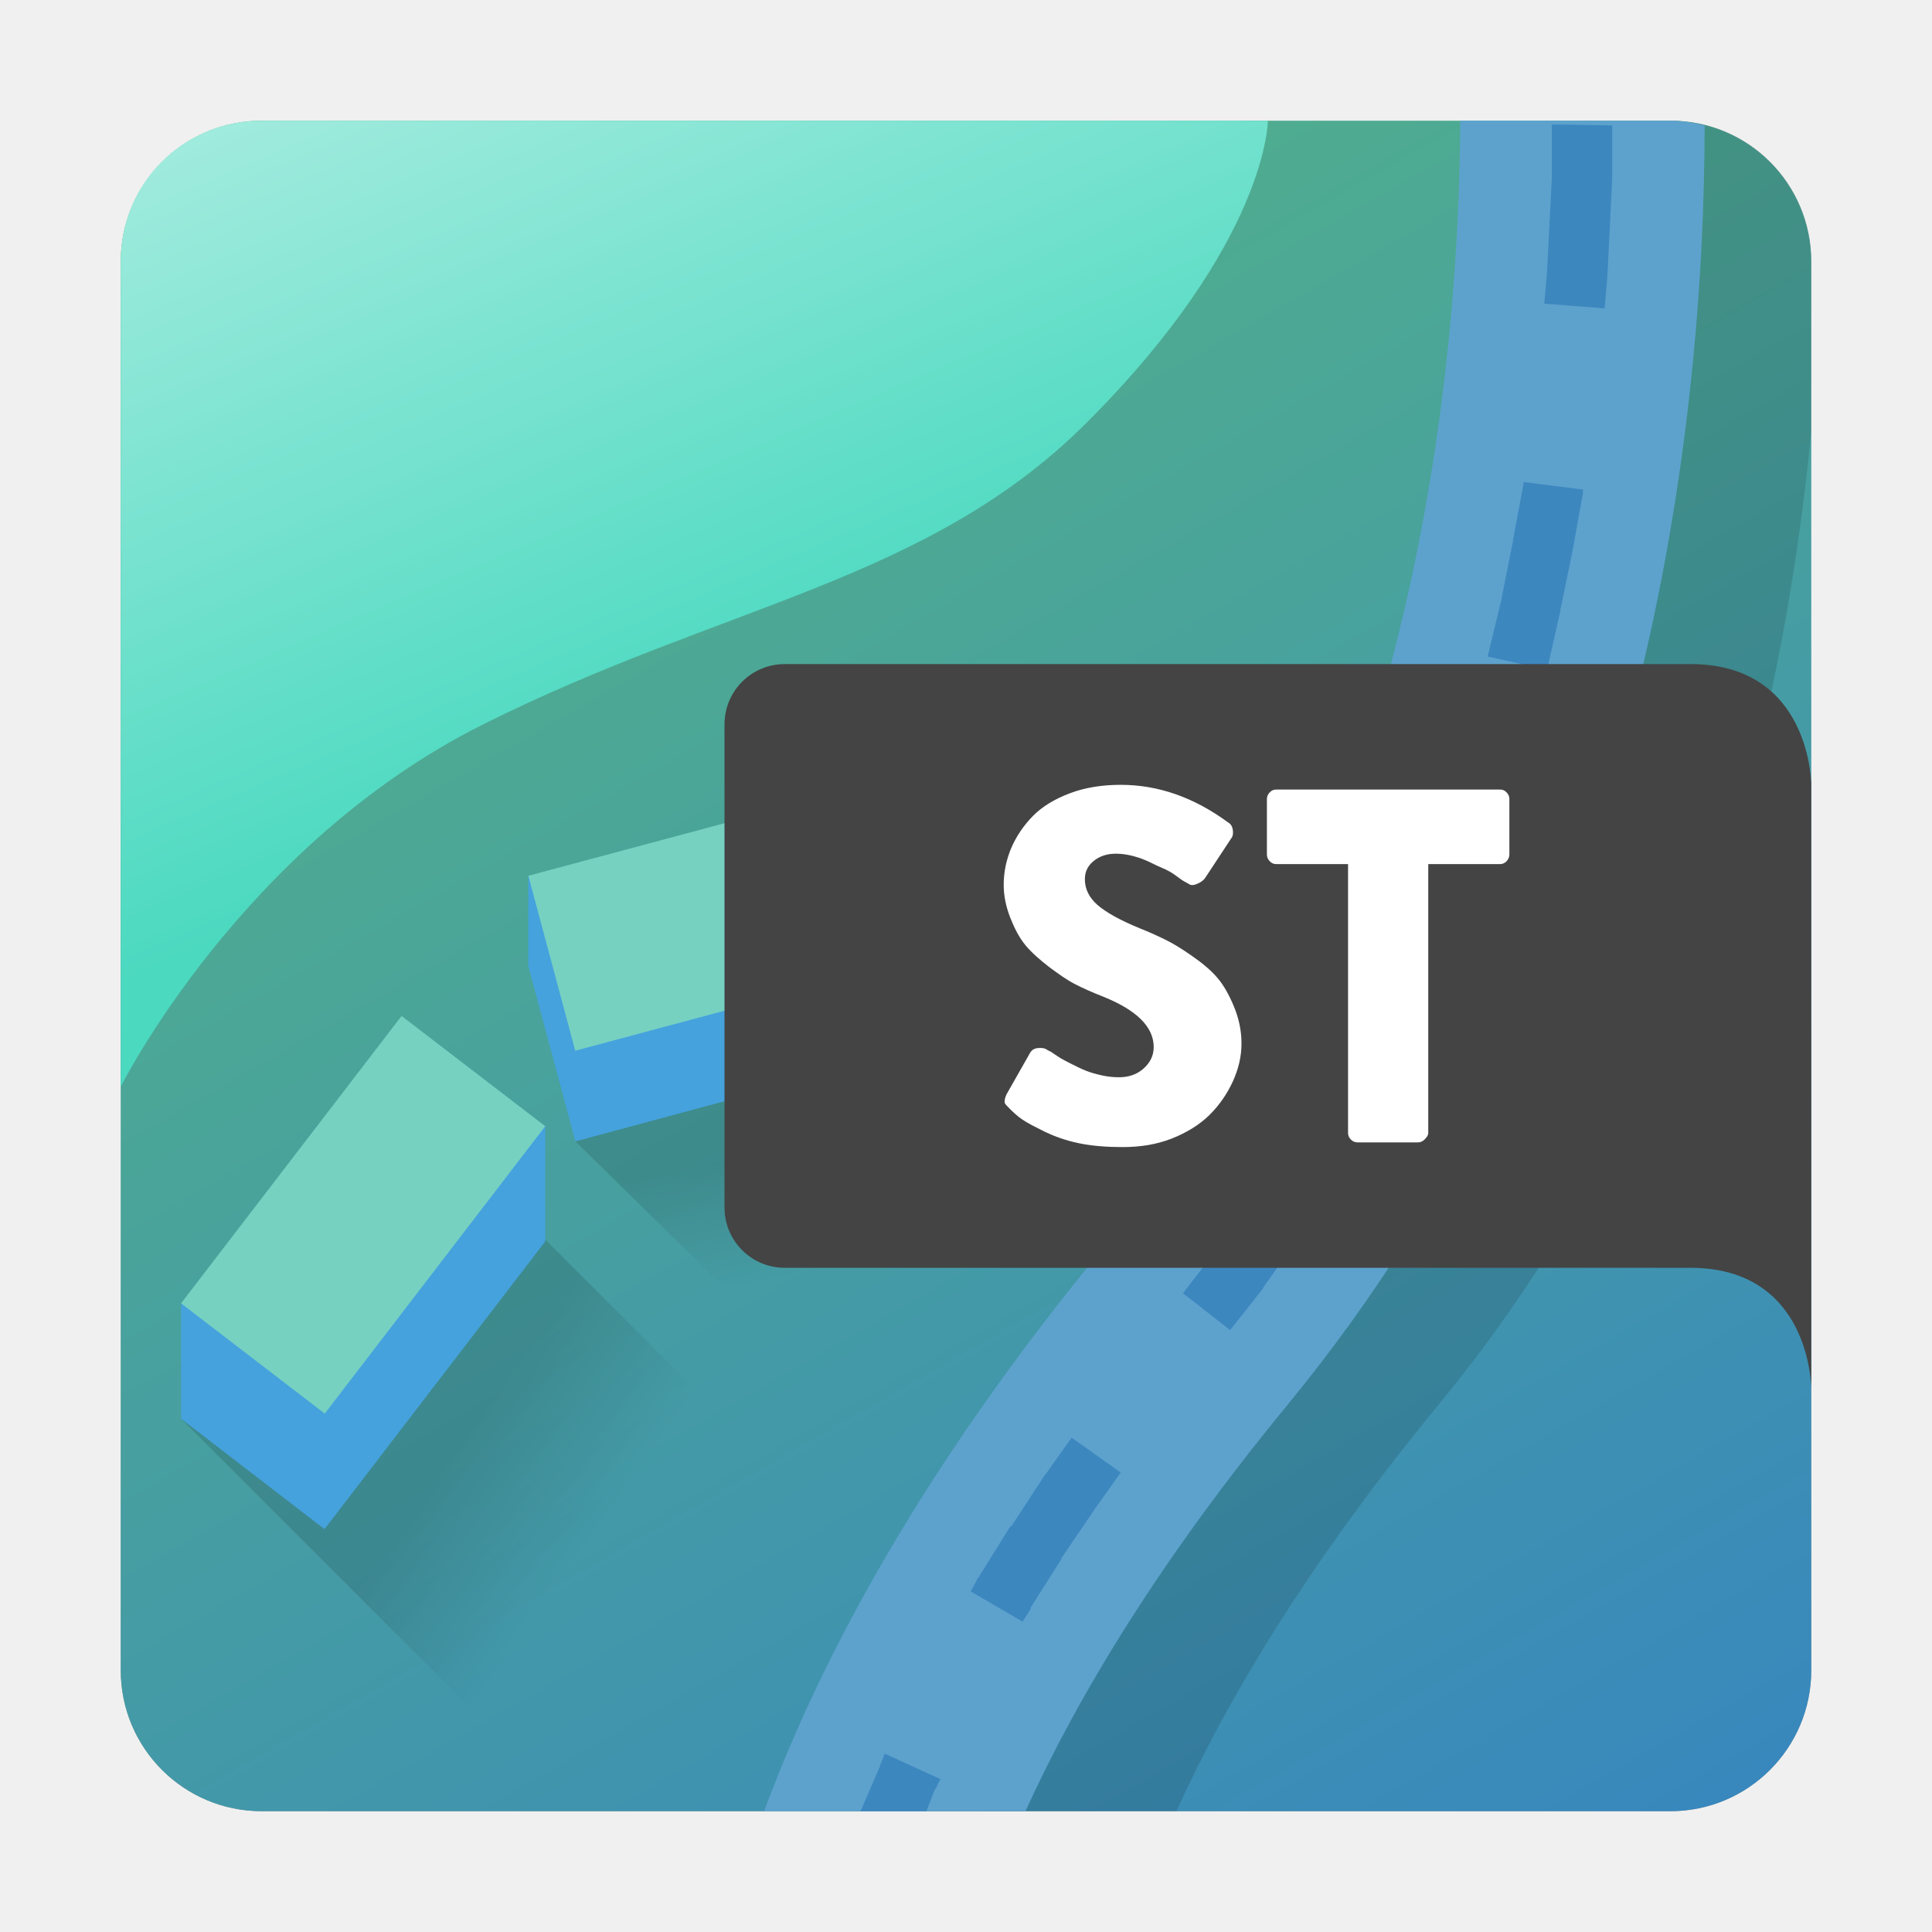
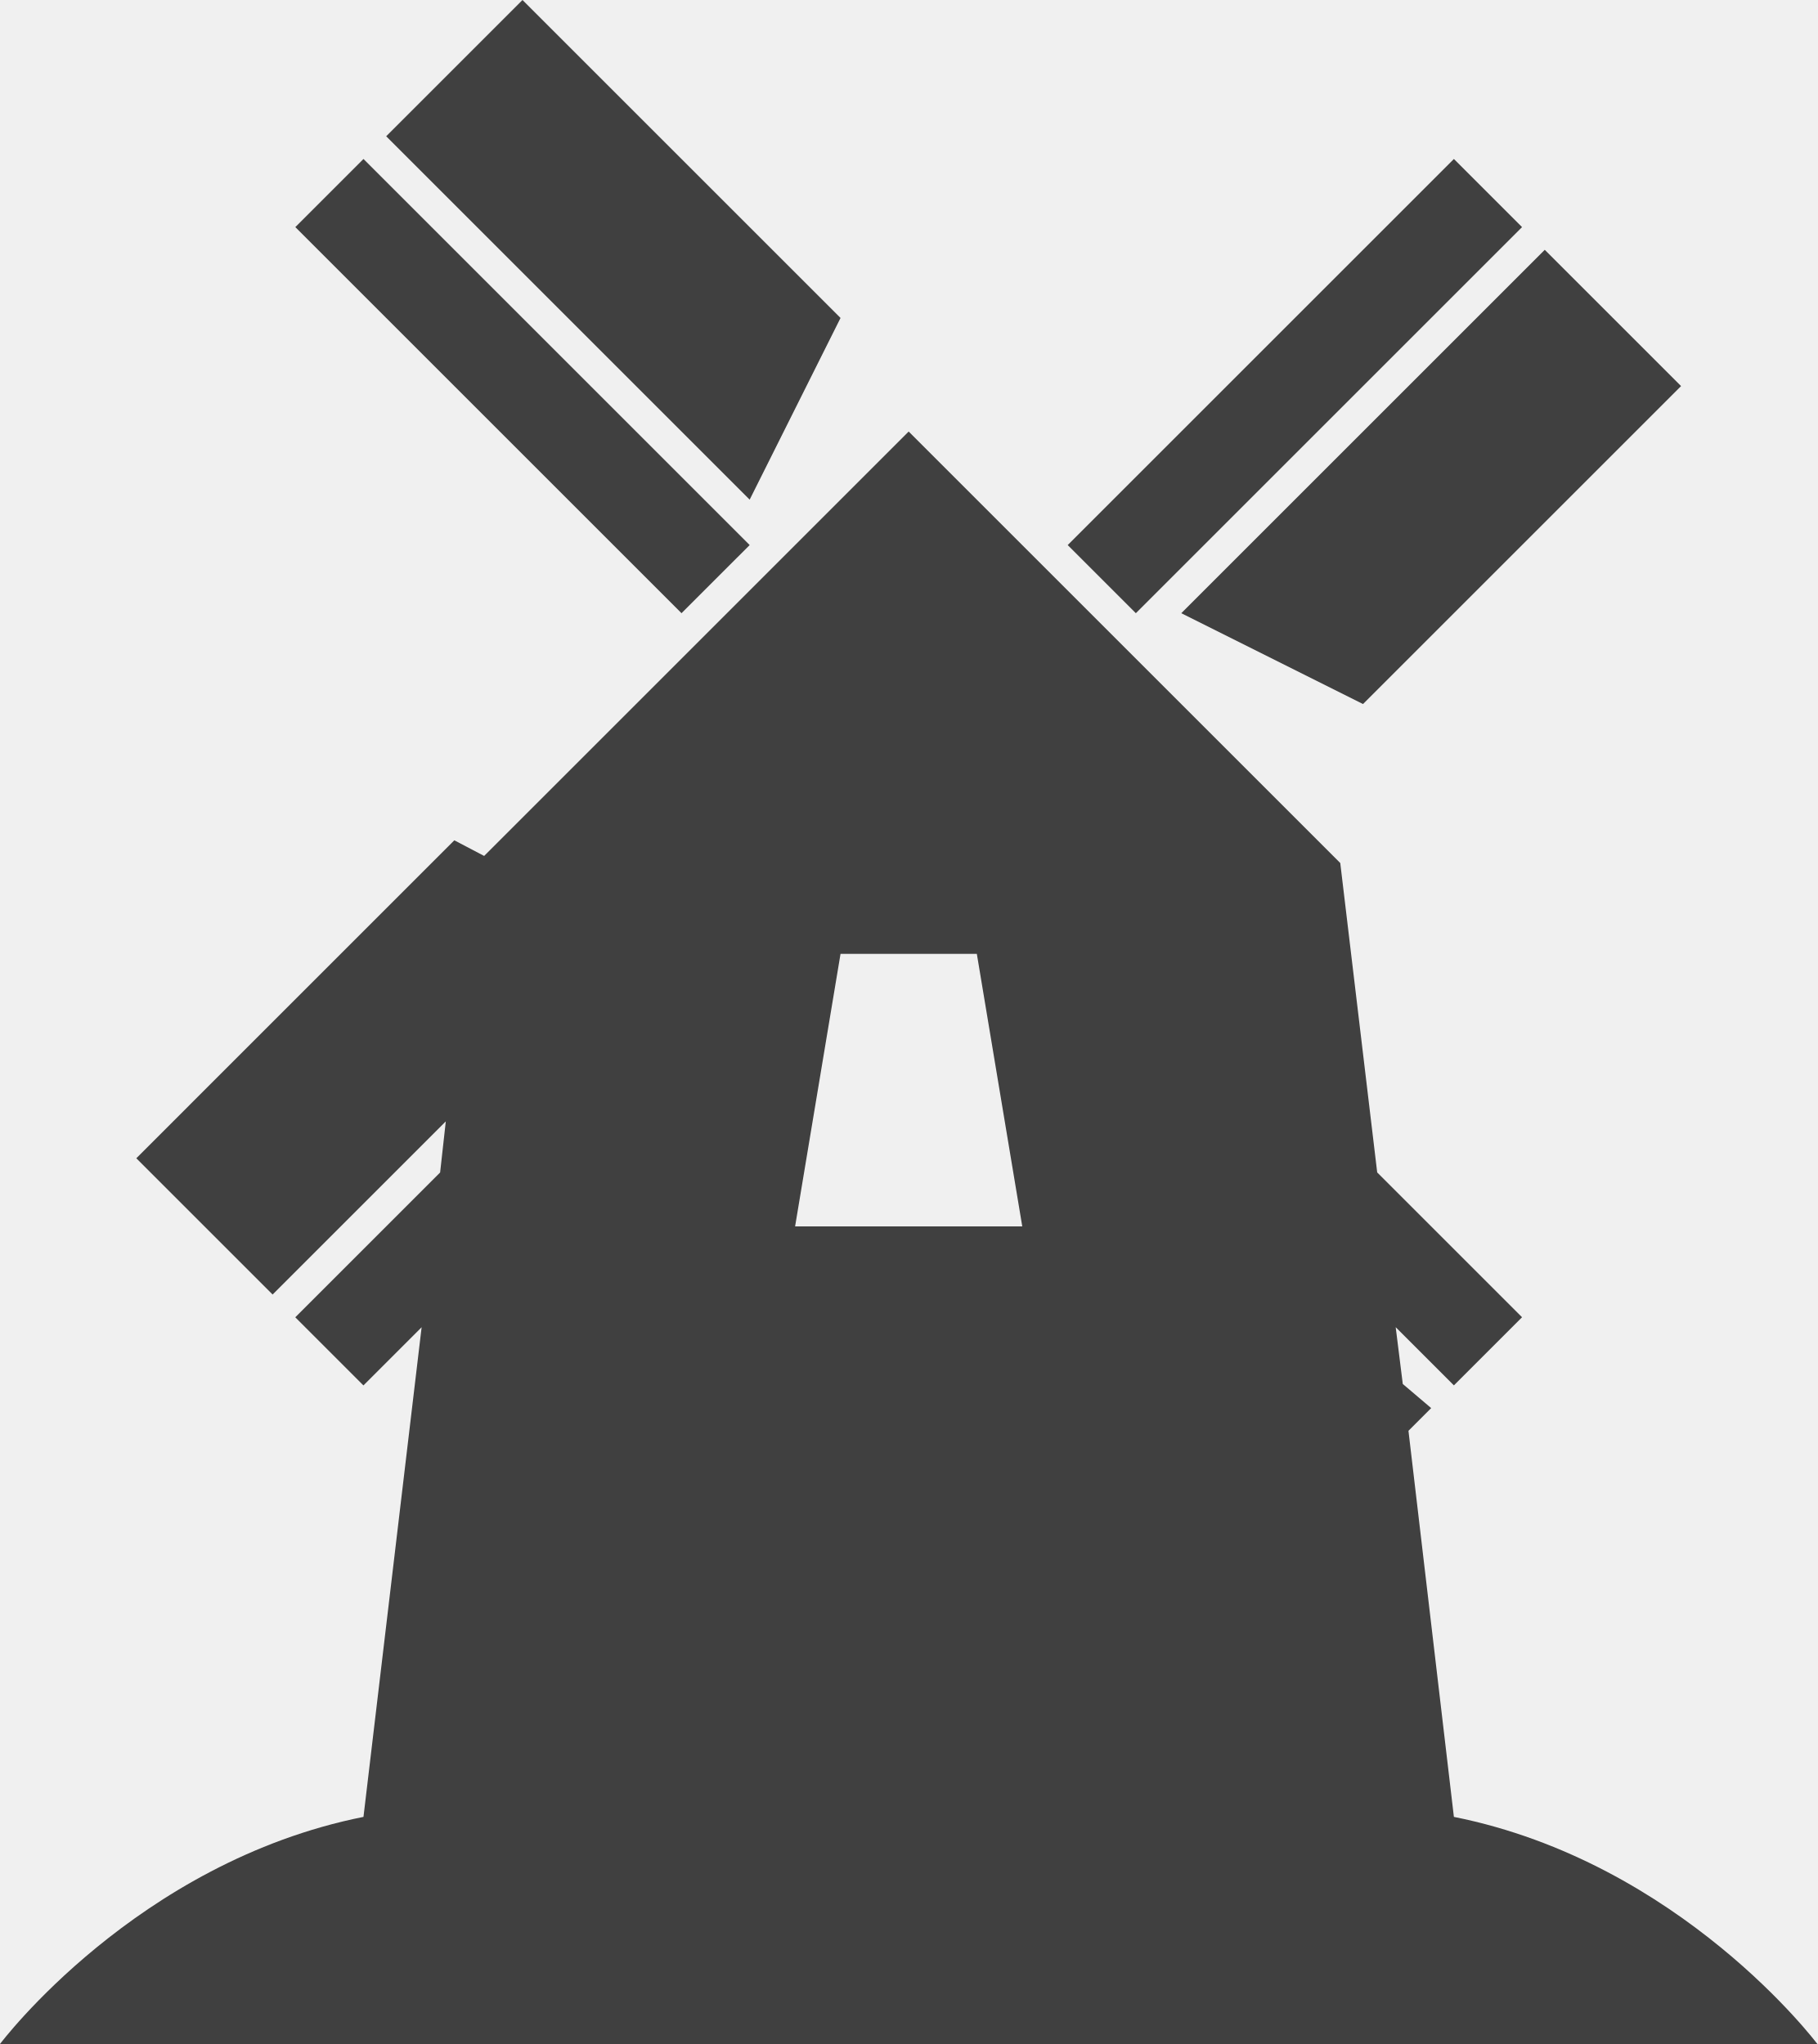
- <svg xmlns="http://www.w3.org/2000/svg" xmlns:xlink="http://www.w3.org/1999/xlink" width="32" height="32" id="svg2" version="1.1">
-   <defs id="defs4">
-     <linearGradient id="linearGradient4087">
-       <stop style="stop-color:#b3efe4;stop-opacity:1" offset="0" id="stop4089" />
-       <stop style="stop-color:#4bd9c0;stop-opacity:1" offset="1" id="stop4091" />
-     </linearGradient>
-     <linearGradient id="linearGradient4021">
-       <stop id="stop4023" offset="0" style="stop-color:#000000;stop-opacity:0;" />
-       <stop style="stop-color:#000000;stop-opacity:0;" offset="0.5" id="stop4031" />
-       <stop id="stop4025" offset="1" style="stop-color:#000000;stop-opacity:0.376" />
-     </linearGradient>
-     <linearGradient id="linearGradient3875">
-       <stop style="stop-color:#000000;stop-opacity:0.125" offset="0" id="stop3877" />
-       <stop style="stop-color:#000000;stop-opacity:0;" offset="1" id="stop3879" />
-     </linearGradient>
-     <linearGradient id="linearGradient3793">
-       <stop style="stop-color:#000000;stop-opacity:0.251" offset="0" id="stop3795" />
-       <stop style="stop-color:#000000;stop-opacity:0;" offset="1" id="stop3797" />
-     </linearGradient>
-     <linearGradient id="linearGradient3785">
-       <stop id="stop3787" offset="0" style="stop-color:#3887be;stop-opacity:1;" />
-       <stop id="stop3789" offset="1" style="stop-color:#8a8acb;stop-opacity:1" />
-     </linearGradient>
-     <linearGradient id="linearGradient3804">
-       <stop style="stop-color:#65ade5;stop-opacity:1" offset="0" id="stop3806" />
-       <stop style="stop-color:#3f87bf;stop-opacity:0;" offset="1" id="stop3808" />
-     </linearGradient>
-     <linearGradient id="linearGradient3757">
-       <stop style="stop-color:#3887be;stop-opacity:1;" offset="0" id="stop3759" />
-       <stop style="stop-color:#56b881;stop-opacity:1;" offset="1" id="stop3761" />
-     </linearGradient>
-     <linearGradient xlink:href="#linearGradient3804" id="linearGradient3810" x1="-40" y1="-1048.362" x2="-28" y2="-1020.362" gradientUnits="userSpaceOnUse" />
-     <linearGradient xlink:href="#linearGradient3804" id="linearGradient3814" gradientUnits="userSpaceOnUse" x1="-8" y1="-1042.362" x2="-8" y2="-1028.362" gradientTransform="translate(0,2038.724)" />
-     <linearGradient xlink:href="#linearGradient3785" id="linearGradient3783" x1="8" y1="52" x2="44" y2="52" gradientUnits="userSpaceOnUse" />
-     <linearGradient xlink:href="#linearGradient3793" id="linearGradient3799" x1="56" y1="51" x2="56" y2="55" gradientUnits="userSpaceOnUse" />
-     <linearGradient id="linearGradient3875-7">
-       <stop style="stop-color:#000000;stop-opacity:0.125" offset="0" id="stop3877-4" />
-       <stop style="stop-color:#000000;stop-opacity:0;" offset="1" id="stop3879-2" />
-     </linearGradient>
-     <linearGradient gradientTransform="translate(-237,-39)" y2="46.993" x2="251.955" y1="43.924" x1="247.611" gradientUnits="userSpaceOnUse" id="linearGradient3900" xlink:href="#linearGradient3875-7" />
-     <radialGradient xlink:href="#linearGradient4021" id="radialGradient3839" gradientUnits="userSpaceOnUse" gradientTransform="matrix(1.571428,0,0,1.428571,18.28571,432.1547)" cx="-32" cy="-1008.362" fx="-32" fy="-1008.362" r="28" />
-     <linearGradient xlink:href="#linearGradient3757" id="linearGradient3841" gradientUnits="userSpaceOnUse" gradientTransform="matrix(1.166667,0,0,1.166667,-69.33334,-2210.785)" x1="16" y1="992.362" x2="48" y2="1048.362" />
-     <linearGradient xlink:href="#linearGradient3875-7" id="linearGradient3843" gradientUnits="userSpaceOnUse" gradientTransform="translate(-1,989.8622)" x1="259.573" y1="35.098" x2="260.416" y2="39.09" />
-     <linearGradient xlink:href="#linearGradient3875" id="linearGradient3845" gradientUnits="userSpaceOnUse" gradientTransform="translate(-1,989.8622)" x1="247.611" y1="43.924" x2="251.955" y2="46.993" />
-     <linearGradient xlink:href="#linearGradient4087" id="linearGradient3847" gradientUnits="userSpaceOnUse" x1="12" y1="984.362" x2="24" y2="1012.362" />
-     <radialGradient xlink:href="#linearGradient4021" id="radialGradient3891" gradientUnits="userSpaceOnUse" gradientTransform="matrix(1.571428,0,0,1.428571,18.28571,432.1547)" cx="-32" cy="-1008.362" fx="-32" fy="-1008.362" r="28" />
-     <linearGradient xlink:href="#linearGradient3757" id="linearGradient3893" gradientUnits="userSpaceOnUse" gradientTransform="matrix(1.166667,0,0,1.166667,-69.33334,-2210.785)" x1="16" y1="992.362" x2="48" y2="1048.362" />
-     <linearGradient xlink:href="#linearGradient3875-7" id="linearGradient3895" gradientUnits="userSpaceOnUse" gradientTransform="translate(-1,989.8622)" x1="259.573" y1="35.098" x2="260.416" y2="39.09" />
-     <linearGradient xlink:href="#linearGradient3875" id="linearGradient3897" gradientUnits="userSpaceOnUse" gradientTransform="translate(-1,989.8622)" x1="247.611" y1="43.924" x2="251.955" y2="46.993" />
-     <linearGradient xlink:href="#linearGradient4087" id="linearGradient3899" gradientUnits="userSpaceOnUse" x1="12" y1="984.362" x2="24" y2="1012.362" />
-     <linearGradient xlink:href="#linearGradient4087" id="linearGradient3906" gradientUnits="userSpaceOnUse" x1="12" y1="984.362" x2="24" y2="1012.362" gradientTransform="matrix(0.2857135,0,0,0.2857135,58.85716,752.8314)" />
-     <linearGradient xlink:href="#linearGradient3757" id="linearGradient3921" gradientUnits="userSpaceOnUse" gradientTransform="matrix(0.3333325,0,0,0.3333325,-78.66663,-1384.483)" x1="16" y1="992.362" x2="48" y2="1048.362" />
-     <radialGradient xlink:href="#linearGradient4021" id="radialGradient3924" gradientUnits="userSpaceOnUse" gradientTransform="matrix(0.4489784,0,0,0.4081621,-53.63268,-629.359)" cx="-32" cy="-1008.362" fx="-32" fy="-1008.362" r="28" />
-     <linearGradient xlink:href="#linearGradient3875" id="linearGradient3927" gradientUnits="userSpaceOnUse" gradientTransform="translate(-1,989.8622)" x1="247.611" y1="43.924" x2="251.955" y2="46.993" />
-     <linearGradient xlink:href="#linearGradient3875-7" id="linearGradient3929" gradientUnits="userSpaceOnUse" gradientTransform="translate(-1,989.8622)" x1="259.573" y1="35.098" x2="260.416" y2="39.09" />
-   </defs>
-   <g id="layer1" transform="translate(0,-1020.363)">
-     <g id="g3807" transform="matrix(0.5,0,0,0.5,0,526.1811)">
-       <rect y="988.362" x="0" height="64" width="64" id="rect3037" style="color:#000000;fill:#a7f953;fill-opacity:0;fill-rule:nonzero;stroke:none;stroke-width:1.5;marker:none;visibility:visible;display:inline;overflow:visible;enable-background:accumulate" />
-       <rect style="color:#000000;fill:url(#radialGradient3839);fill-opacity:1;fill-rule:nonzero;stroke:none;stroke-width:8;marker:none;visibility:visible;display:inline;overflow:visible;enable-background:accumulate" id="rect4011" width="56" height="56" x="-60" y="-1048.362" rx="4.667" transform="scale(-1,-1)" />
-       <rect transform="scale(-1,-1)" rx="4.667" y="-1048.362" x="-60" height="56" width="56" id="rect3892" style="color:#000000;fill:url(#linearGradient3841);fill-opacity:1;fill-rule:nonzero;stroke:none;stroke-width:8;marker:none;visibility:visible;display:inline;overflow:visible;enable-background:accumulate" />
-       <g transform="translate(-232.5,1.5)" id="g3954">
-         <path style="color:#000000;fill:url(#linearGradient3843);fill-opacity:1;fill-rule:nonzero;stroke:none;stroke-width:1.5;marker:none;visibility:visible;display:inline;overflow:visible;enable-background:accumulate" d="m 251.562,1024.675 9.688,9.517 8.437,-9.682 -8.609,-8.7 z" id="path3883" />
-         <path style="color:#000000;fill:#45a2dd;fill-opacity:1;fill-rule:nonzero;stroke:none;stroke-width:1.5;marker:none;visibility:visible;display:inline;overflow:visible;enable-background:accumulate" d="m 250,1015.862 0,3 1.562,5.812 11.594,-3.125 0,-3 z" id="rect3868" />
-         <rect transform="matrix(0.9659258,-0.258819,0.258819,0.9659258,0,0)" y="1045.965" x="-21.444" height="6" width="12" id="rect3866" style="color:#000000;fill:#76d1c1;fill-opacity:1;fill-rule:nonzero;stroke:none;stroke-width:1.5;marker:none;visibility:visible;display:inline;overflow:visible;enable-background:accumulate" />
-       </g>
-       <g transform="translate(-226,0)" id="g3946">
-         <path id="path3864" transform="translate(-2,988.3622)" d="m 280.375,4 c -0.055,9.196 -0.794,25.139 -10.906,37.438 -5.8,7.054 -9.216,13.32 -11.156,18.562 l 8.656,0 c 1.734,-3.807 4.436,-8.298 8.688,-13.469 8.506,-10.345 11.387,-22.42 12.344,-32.25 l 0,-5.625 C 288,6.071 285.929,4 283.344,4 L 280.375,4 z" style="font-size:medium;font-style:normal;font-variant:normal;font-weight:normal;font-stretch:normal;text-indent:0;text-align:start;text-decoration:none;line-height:normal;letter-spacing:normal;word-spacing:normal;text-transform:none;direction:ltr;block-progression:tb;writing-mode:lr-tb;text-anchor:start;baseline-shift:baseline;color:#000000;fill:#000000;fill-opacity:0.125;stroke:none;stroke-width:8;marker:none;visibility:visible;display:inline;overflow:visible;enable-background:accumulate;font-family:Sans;-inkscape-font-specification:Sans" />
-         <path id="path39" transform="translate(-2,988.3622)" d="m 276.375,4 c -0.055,9.196 -1.794,25.139 -11.906,37.438 -5.8,7.054 -9.216,13.32 -11.156,18.562 l 8.656,0 c 1.734,-3.807 4.436,-8.298 8.688,-13.469 11.777,-14.324 13.794,-32.004 13.812,-42.375 C 284.105,4.066 283.736,4 283.344,4 L 276.375,4 z" style="font-size:medium;font-style:normal;font-variant:normal;font-weight:normal;font-stretch:normal;text-indent:0;text-align:start;text-decoration:none;line-height:normal;letter-spacing:normal;word-spacing:normal;text-transform:none;direction:ltr;block-progression:tb;writing-mode:lr-tb;text-anchor:start;baseline-shift:baseline;color:#000000;fill:#5da2cd;fill-opacity:1;stroke:none;stroke-width:8;marker:none;visibility:visible;display:inline;overflow:visible;enable-background:accumulate;font-family:Sans;-inkscape-font-specification:Sans" />
-         <path style="font-size:medium;font-style:normal;font-variant:normal;font-weight:normal;font-stretch:normal;text-indent:0;text-align:start;text-decoration:none;line-height:normal;letter-spacing:normal;word-spacing:normal;text-transform:none;direction:ltr;block-progression:tb;writing-mode:lr-tb;text-anchor:start;baseline-shift:baseline;color:#000000;fill:#3d87bf;fill-opacity:1;stroke:none;stroke-width:2;marker:none;visibility:visible;display:inline;overflow:visible;enable-background:accumulate;font-family:Sans;-inkscape-font-specification:Sans" d="m 277.406,992.487 0,1.719 0,0.062 -0.156,3.062 0,0.031 -0.094,1.062 2,0.156 0.094,-1.094 0,-0.031 0.156,-3.156 0,-0.031 0,-1.75 -2,-0.031 z m -0.938,11.844 0,0.031 0,0.031 -0.344,1.844 0,0.031 -0.375,1.875 0,0.031 -0.469,1.938 1.969,0.438 0.438,-1.938 0,-0.031 0.406,-1.969 0.344,-1.906 0,-0.031 0,-0.031 0,-0.062 -1.969,-0.25 z m -2.875,11.438 -0.094,0.281 0,0.031 -0.75,1.969 -0.031,0.062 -0.812,1.969 -0.031,0.031 -0.5,1.094 1.812,0.844 0.531,-1.125 0,-0.031 0.875,-2.062 0,-0.031 0.781,-2.031 0,-0.031 0.125,-0.344 -1.906,-0.625 z m -5,10.594 -1,1.562 -0.031,0.062 -1.312,1.844 -0.031,0.031 -1.031,1.344 1.562,1.219 1.062,-1.344 0.031,-0.031 0,-0.031 1.375,-1.938 0.031,0 0,-0.031 1.031,-1.594 -1.688,-1.094 z m -7.094,9.625 -0.844,1.188 -0.031,0.031 -1.125,1.719 -0.031,0 -1.031,1.656 0,0.031 -0.031,0 -0.25,0.469 1.719,1 0.281,-0.438 -0.031,0 1.031,-1.625 0,-0.031 1.125,-1.656 0.844,-1.188 -1.625,-1.156 z m -6.188,10.469 -0.156,0.375 0,0.031 -0.594,1.375 0,0.031 -0.031,0.031 -0.031,0.062 2.188,0 0.281,-0.719 0.031,-0.031 0.156,-0.312 -1.844,-0.844 z" id="path3906" />
-       </g>
-       <g transform="translate(-230,0.5)" id="g3961">
-         <path style="color:#000000;fill:url(#linearGradient3845);fill-opacity:1;fill-rule:nonzero;stroke:none;stroke-width:1.5;marker:none;visibility:visible;display:inline;overflow:visible;enable-background:accumulate" d="m 236,1034.862 11,11 8,-10 -7,-7" id="path3873" />
-         <path style="color:#000000;fill:#45a2dd;fill-opacity:1;fill-rule:nonzero;stroke:none;stroke-width:1.5;marker:none;visibility:visible;display:inline;overflow:visible;enable-background:accumulate" d="m 236,1031.05 0,3.812 4.75,3.656 7.312,-9.531 0,-3.812 z" id="rect3859" />
-         <rect style="color:#000000;fill:#76d1c1;fill-opacity:1;fill-rule:nonzero;stroke:none;stroke-width:1.5;marker:none;visibility:visible;display:inline;overflow:visible;enable-background:accumulate" id="rect3857" width="12" height="6" x="-674.312" y="814.886" transform="matrix(0.6087614,-0.7933533,0.7933533,0.6087614,0,0)" />
-       </g>
-       <path id="path3971" d="M 8.656,992.362 C 6.071,992.362 4,994.433 4,997.018 l 0,27.344 c 0,0 4,-8 12,-12 8,-4 14.73,-4.73 20,-10 6,-6 6,-10 6,-10 z" style="color:#000000;fill:url(#linearGradient3847);fill-opacity:1;fill-rule:nonzero;stroke:none;stroke-width:1.5;marker:none;visibility:visible;display:inline;overflow:visible;enable-background:accumulate" />
-       <g transform="translate(0,-6)" id="g4055">
-         <path id="rect3939" d="m 26,1016.362 c -1.108,0 -2,0.892 -2,2 l 0,16 c 0,1.108 0.892,2 2,2 l 30,0 c 4,0 4,4 4,4 l 0,-4 0,-16 c 0,0 0,-4 -4,-4 z" style="color:#000000;fill:#444444;fill-opacity:1;fill-rule:nonzero;stroke:none;stroke-width:1.5;marker:none;visibility:visible;display:inline;overflow:visible;enable-background:accumulate" />
-         <g id="text3935" style="font-size:19.032px;font-style:normal;font-variant:normal;font-weight:bold;font-stretch:normal;text-indent:0;text-align:start;text-decoration:none;line-height:100%;letter-spacing:normal;word-spacing:normal;text-transform:none;direction:ltr;block-progression:tb;writing-mode:lr-tb;text-anchor:start;baseline-shift:baseline;color:#000000;fill:#ffffff;fill-opacity:1;fill-rule:nonzero;stroke:none;stroke-width:2;marker:none;visibility:visible;display:inline;overflow:visible;enable-background:accumulate;font-family:Brandon Grotesque;-inkscape-font-specification:Brandon Grotesque">
-           <path id="path4096" transform="translate(0,994.3622)" d="m 37.125,26 c -0.619,0 -1.188,0.091 -1.688,0.281 -0.499,0.19 -0.909,0.435 -1.219,0.75 -0.309,0.315 -0.551,0.672 -0.719,1.062 -0.163,0.385 -0.25,0.795 -0.25,1.219 -10e-7,0.385 0.083,0.746 0.219,1.094 0.136,0.347 0.294,0.651 0.5,0.906 0.212,0.255 0.488,0.491 0.781,0.719 0.299,0.223 0.567,0.416 0.844,0.562 0.282,0.146 0.591,0.281 0.906,0.406 1.145,0.451 1.719,1.014 1.719,1.688 -5e-6,0.293 -0.127,0.529 -0.344,0.719 -0.212,0.185 -0.476,0.281 -0.812,0.281 -0.174,0 -0.367,-0.019 -0.562,-0.062 C 36.305,35.581 36.132,35.534 35.969,35.469 35.806,35.404 35.663,35.331 35.5,35.25 c -0.157,-0.081 -0.303,-0.154 -0.406,-0.219 -0.103,-0.065 -0.2,-0.134 -0.281,-0.188 l -0.125,-0.062 c -0.049,-0.047 -0.146,-0.073 -0.281,-0.062 C 34.271,34.724 34.185,34.777 34.125,34.875 l -0.781,1.375 c -0.06,0.125 -0.073,0.227 -0.062,0.281 0.016,0.049 0.069,0.101 0.156,0.188 0.119,0.119 0.253,0.25 0.438,0.375 0.185,0.125 0.446,0.254 0.75,0.406 0.309,0.146 0.68,0.283 1.125,0.375 0.45,0.092 0.933,0.125 1.438,0.125 0.592,0 1.12,-0.086 1.625,-0.281 0.505,-0.201 0.924,-0.461 1.25,-0.781 0.331,-0.326 0.597,-0.718 0.781,-1.125 0.185,-0.412 0.281,-0.816 0.281,-1.25 -8e-6,-0.434 -0.093,-0.839 -0.25,-1.219 C 40.718,32.964 40.535,32.63 40.312,32.375 40.09,32.12 39.8,31.884 39.469,31.656 39.143,31.428 38.854,31.25 38.594,31.125 38.339,31 38.065,30.875 37.75,30.75 37.099,30.484 36.626,30.218 36.344,29.969 36.067,29.719 35.937,29.44 35.938,29.125 c -4e-6,-0.228 0.08,-0.426 0.281,-0.594 0.206,-0.173 0.457,-0.25 0.75,-0.25 0.19,0 0.402,0.029 0.625,0.094 0.223,0.06 0.43,0.152 0.625,0.25 0.195,0.098 0.379,0.163 0.531,0.25 0.152,0.087 0.281,0.194 0.406,0.281 0.13,0.081 0.213,0.115 0.219,0.125 0.076,0.056 0.162,0.049 0.281,0 0.119,-0.049 0.222,-0.121 0.281,-0.219 l 0.844,-1.281 c 0.043,-0.049 0.073,-0.125 0.062,-0.25 C 40.833,27.401 40.78,27.299 40.688,27.25 39.553,26.414 38.368,26 37.125,26 z m 5.156,0.156 c -0.092,0 -0.159,0.029 -0.219,0.094 -0.06,0.06 -0.094,0.132 -0.094,0.219 l 0,1.844 c 0,0.081 0.034,0.154 0.094,0.219 0.06,0.06 0.126,0.094 0.219,0.094 l 2.375,0 0,8.906 c -1e-5,0.081 0.029,0.154 0.094,0.219 0.065,0.065 0.137,0.094 0.219,0.094 l 2,0 c 0.081,0 0.154,-0.029 0.219,-0.094 0.065,-0.065 0.125,-0.138 0.125,-0.219 l 0,-8.906 2.375,0 c 0.092,0 0.159,-0.034 0.219,-0.094 C 49.966,28.466 50,28.393 50,28.312 l 0,-1.844 C 50,26.382 49.966,26.31 49.906,26.25 49.847,26.185 49.78,26.156 49.688,26.156 l -7.406,0 z" style="font-size:16.673px;fill:#ffffff;marker:none" />
-         </g>
-       </g>
-     </g>
+ <svg xmlns="http://www.w3.org/2000/svg" width="40" height="45" id="svg3238" version="1.1">
+   <defs id="defs3240" />
+   <g id="layer1" transform="translate(0,-1007.362)">
+     <path id="path4577" d="m 11.5,1007.362 -3,3 8,8 2,-4 -7,-7 z m -3.5,3.5 -1.5,1.5 8.5,8.5 1.5,-1.5 -8.5,-8.5 z m 24,0 -8.5,8.5 1.5,1.5 8.5,-8.5 -1.5,-1.5 z m 2,2 -8,8 4,2 7,-7 -3,-3 z m -14,4 -9.344,9.344 -0.656,-0.344 -7,7 3,3 3.812,-3.812 -0.125,1.125 -3.188,3.188 1.5,1.5 1.281,-1.281 L 8,1047.362 c -5,1 -8,5 -8,5 l 40,0 c 0,0 -3,-4 -8,-5 l -1,-8.5 0.5,-0.5 -0.625,-0.531 -0.156,-1.25 1.281,1.281 1.5,-1.5 -3.188,-3.188 -0.813,-6.812 -9.5,-9.5 z m -1.5,11.5 3,0 1,6 -5,0 1,-6 z" style="color:#000000;fill:#404040;fill-opacity:1;fill-rule:nonzero;stroke:none;stroke-width:0.055;marker:none;visibility:visible;display:inline;overflow:visible;enable-background:accumulate" />
  </g>
</svg>
